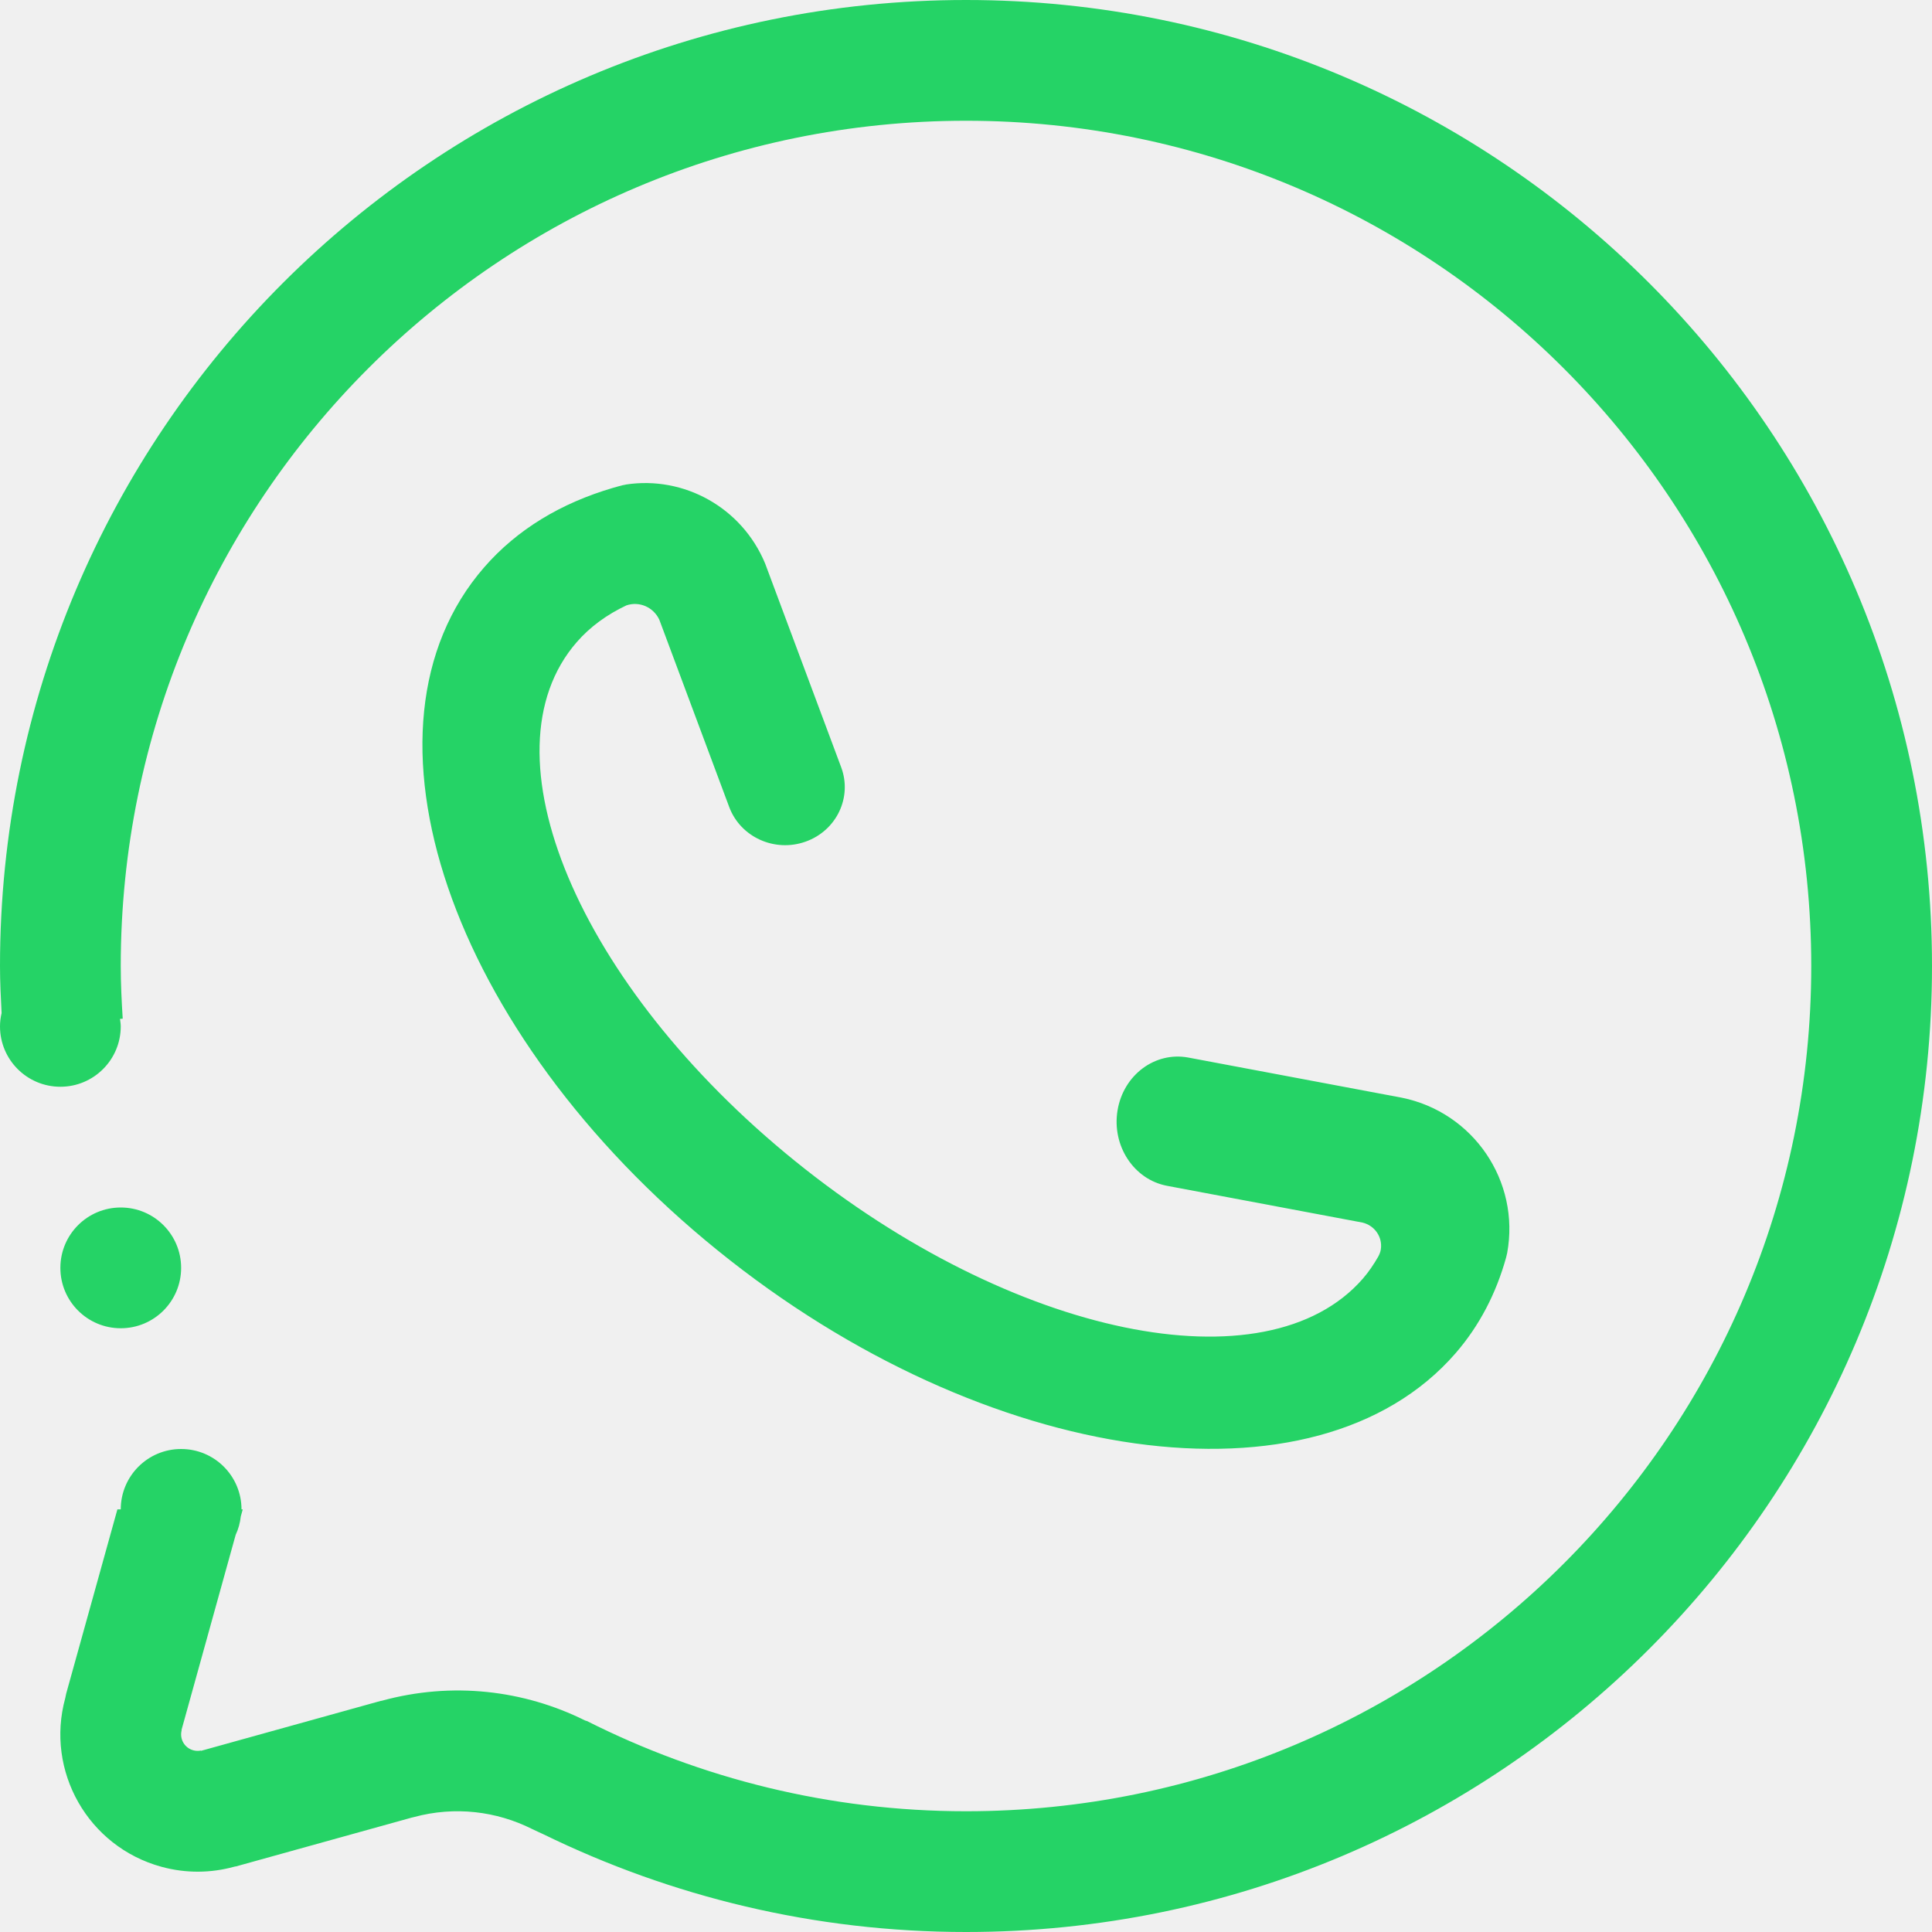
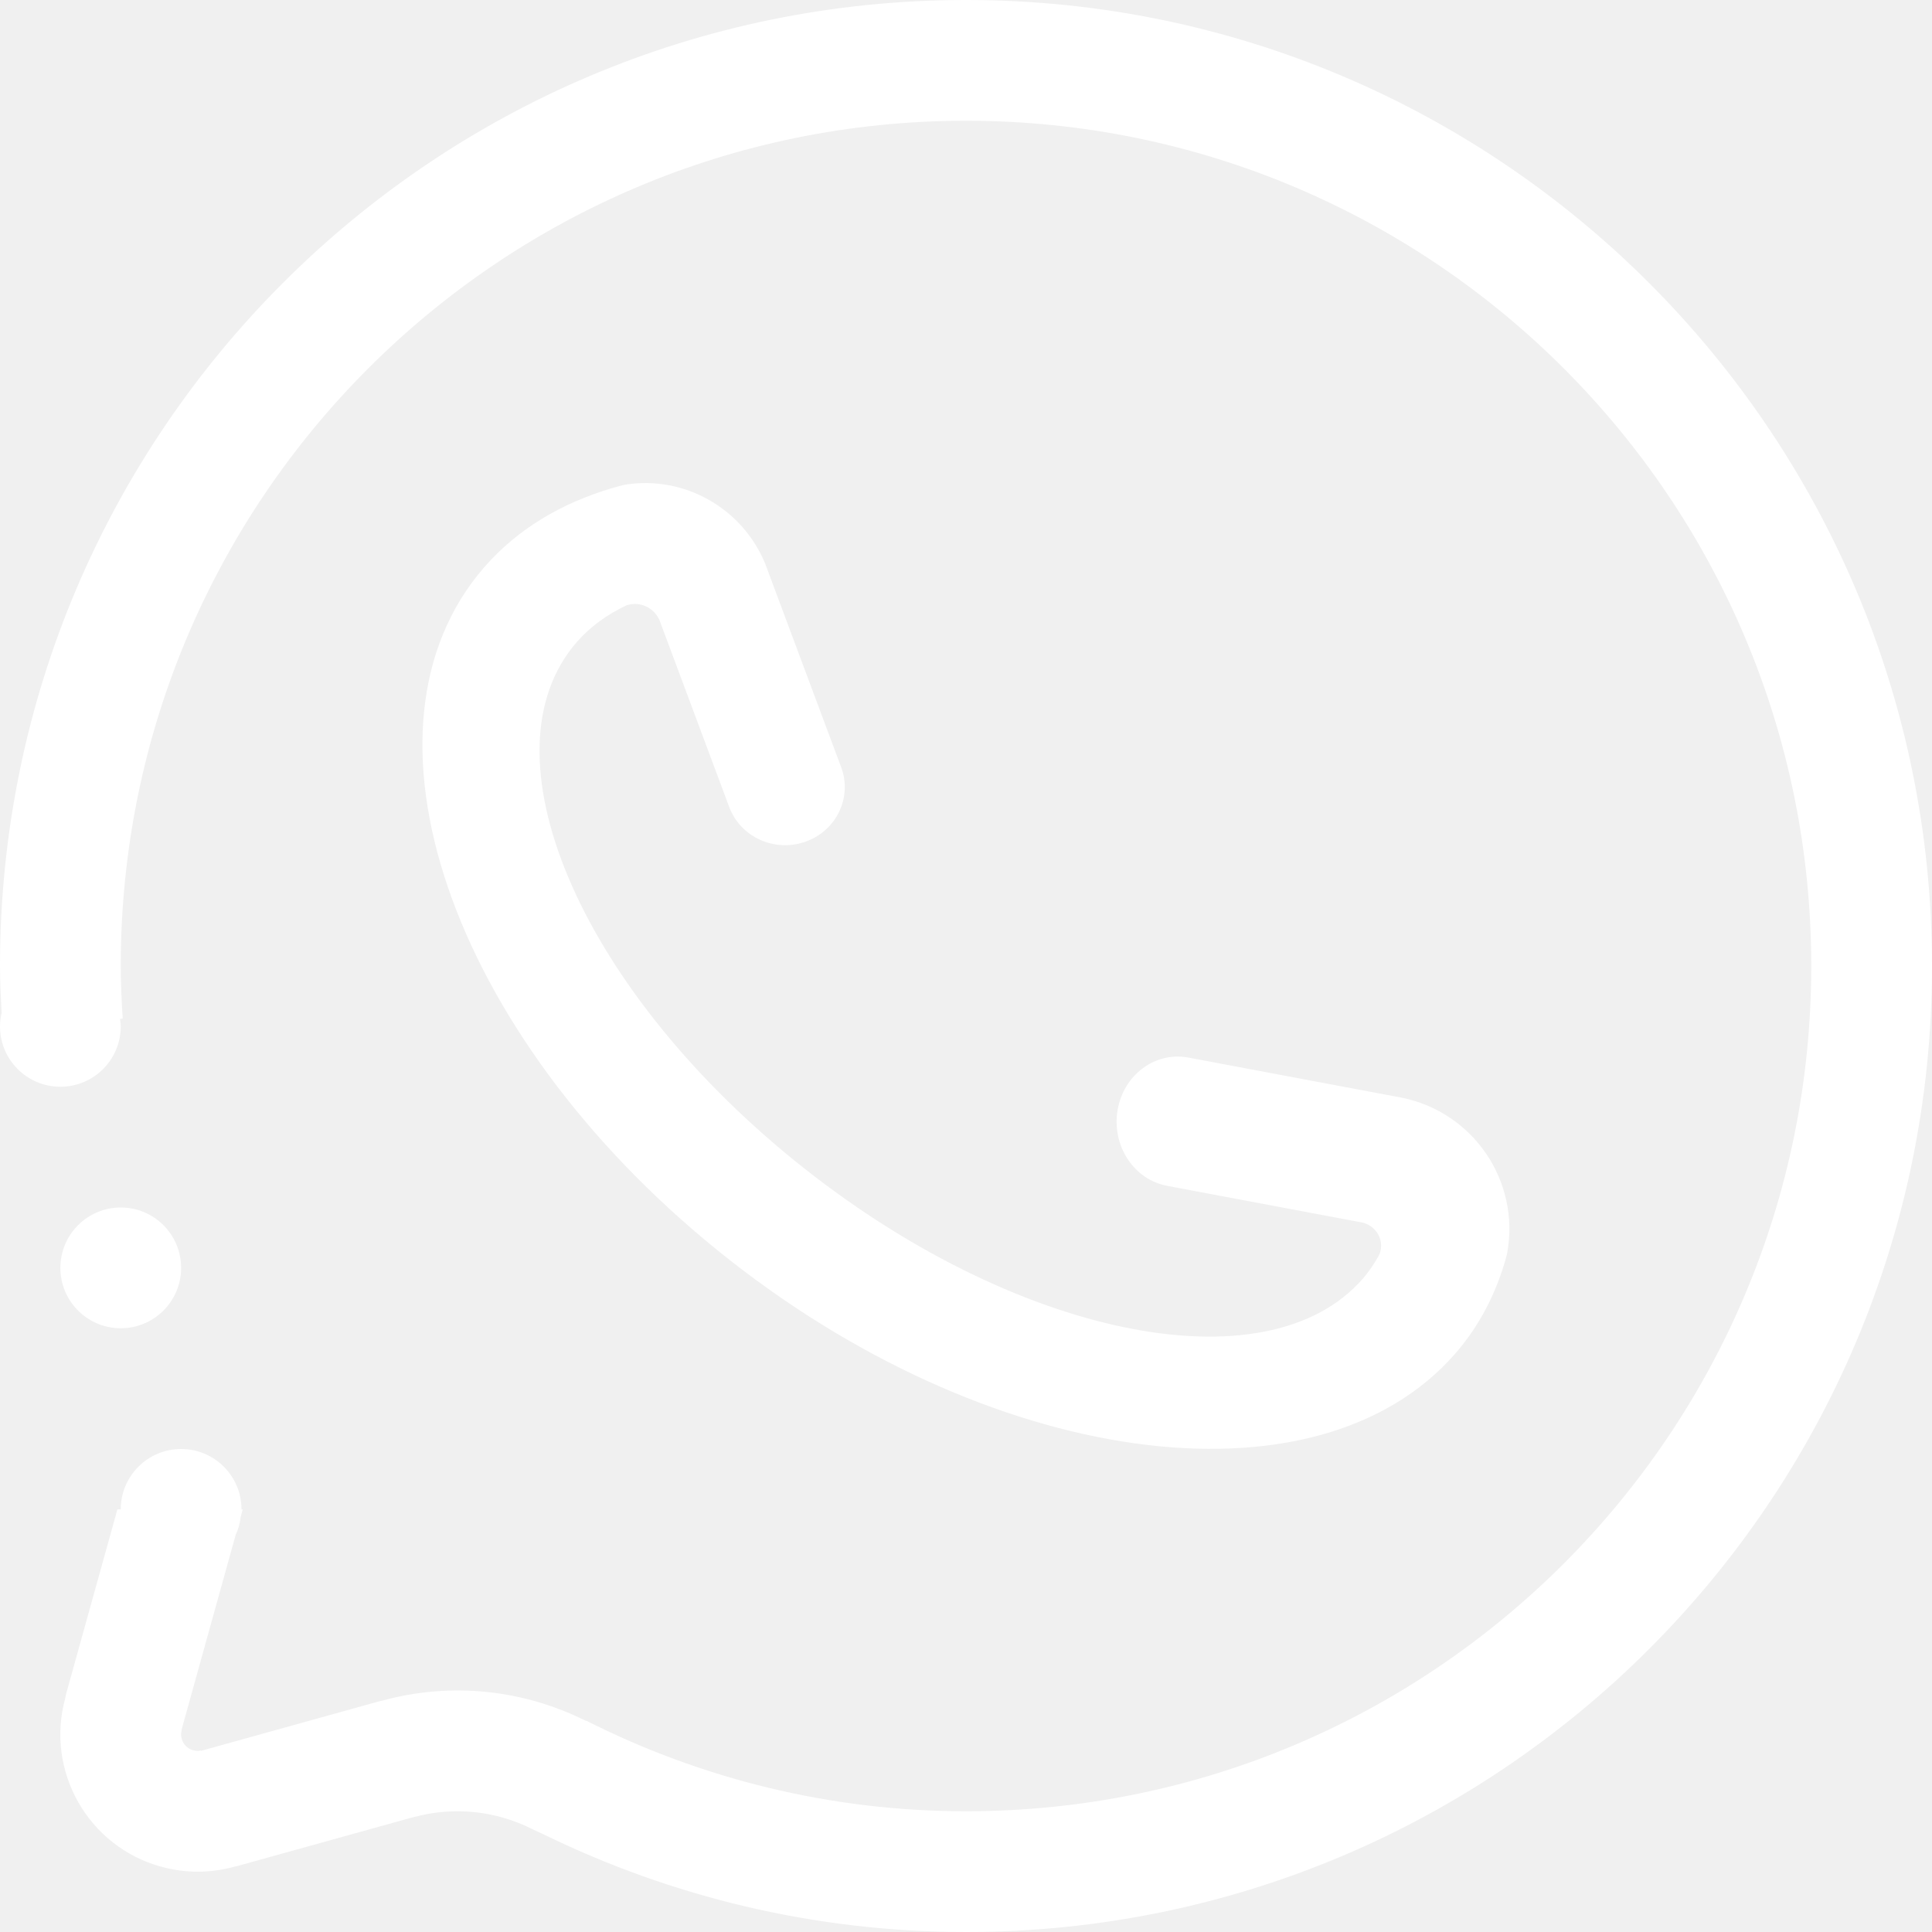
<svg xmlns="http://www.w3.org/2000/svg" version="1.1" id="Layer_1" x="0px" y="0px" width="64px" height="64px" viewBox="0 0 64 64" enable-background="new 0 0 64 64" xml:space="preserve">
-   <path fill-rule="evenodd" clip-rule="evenodd" fill="#25D366" d="M45.132,40.499l-6.47-1.217c-1.102-0.206-1.836-1.326-1.642-2.499  c0.194-1.174,1.243-1.956,2.345-1.75l7.074,1.33c2.363,0.48,3.924,2.759,3.488,5.145c-0.01,0.054-0.027,0.102-0.037,0.155  c-0.327,1.173-0.875,2.247-1.678,3.171c-4.615,5.305-15.559,3.777-24.443-3.416c-8.885-7.19-12.347-17.321-7.73-22.625  c1.098-1.264,2.56-2.131,4.264-2.631c0.143-0.036,0.281-0.087,0.424-0.108c0,0,0.002-0.003,0.005-0.003  c1.925-0.296,3.845,0.762,4.614,2.616l2.519,6.749c0.373,0.998-0.155,2.102-1.181,2.465c-1.023,0.364-2.155-0.15-2.528-1.148  l-2.315-6.204c-0.191-0.409-0.654-0.623-1.091-0.475c-0.64,0.303-1.198,0.703-1.646,1.219c-3.195,3.673,0.043,11.37,7.236,17.19  s15.615,7.563,18.809,3.891c0.197-0.228,0.361-0.473,0.508-0.729c0.038-0.072,0.07-0.147,0.084-0.232  C45.807,40.977,45.535,40.594,45.132,40.499L45.132,40.499z M6,42c0,1.105-0.895,2-2,2s-2-0.895-2-2s0.895-2,2-2S6,40.895,6,42L6,42  z M32,64c-5.025,0-9.772-1.173-14.002-3.239c-0.065-0.028-0.128-0.058-0.189-0.087s-0.124-0.056-0.185-0.087  c-1.171-0.587-2.553-0.764-3.915-0.393c-0.026,0.007-0.053,0.012-0.08,0.019l-5.804,1.612c-0.021,0.005-0.046,0.005-0.068,0.013  c-0.766,0.211-1.595,0.226-2.415,0c-2.422-0.665-3.845-3.166-3.18-5.588c0.014-0.056,0.019-0.098,0.031-0.148L3.889,50H4  c0-1.105,0.895-2,2-2s2,0.895,2,2h0.041l-0.065,0.235c-0.024,0.216-0.08,0.419-0.169,0.608L6.012,57.31  c0,0.004,0.007-0.003,0.007,0.002c-0.08,0.291,0.094,0.592,0.385,0.669c0.087,0.024,0.175,0.024,0.254,0.008  c0.005,0-0.002,0.01,0,0.01l5.952-1.654c0.012-0.002,0.02-0.002,0.032-0.004c2.342-0.643,4.72-0.352,6.737,0.651  c0.02,0.01,0.043,0.013,0.065,0.02C23.222,58.914,27.481,60,32,60c15.465,0,28-12.536,28-28S47.465,4,32,4C16.536,4,4,16.536,4,32  c0,0.587,0.029,1.169,0.065,1.745l-0.09,0.008C3.985,33.833,4,33.915,4,34c0,1.105-0.895,2-2,2s-2-0.895-2-2  c0-0.152,0.02-0.301,0.053-0.441C0.026,33.04,0,32.523,0,32C0,14.327,14.327,0,32,0s32,14.327,32,32S49.673,64,32,64L32,64z" />
+   <path fill="white" d="M45.132,40.499l-6.47-1.217c-1.102-0.206-1.836-1.326-1.642-2.499  c0.194-1.174,1.243-1.956,2.345-1.75l7.074,1.33c2.363,0.48,3.924,2.759,3.488,5.145c-0.01,0.054-0.027,0.102-0.037,0.155  c-0.327,1.173-0.875,2.247-1.678,3.171c-4.615,5.305-15.559,3.777-24.443-3.416c-8.885-7.19-12.347-17.321-7.73-22.625  c1.098-1.264,2.56-2.131,4.264-2.631c0.143-0.036,0.281-0.087,0.424-0.108c0,0,0.002-0.003,0.005-0.003  c1.925-0.296,3.845,0.762,4.614,2.616l2.519,6.749c0.373,0.998-0.155,2.102-1.181,2.465c-1.023,0.364-2.155-0.15-2.528-1.148  l-2.315-6.204c-0.191-0.409-0.654-0.623-1.091-0.475c-0.64,0.303-1.198,0.703-1.646,1.219c-3.195,3.673,0.043,11.37,7.236,17.19  s15.615,7.563,18.809,3.891c0.197-0.228,0.361-0.473,0.508-0.729c0.038-0.072,0.07-0.147,0.084-0.232  C45.807,40.977,45.535,40.594,45.132,40.499L45.132,40.499z M6,42c0,1.105-0.895,2-2,2s-2-0.895-2-2s0.895-2,2-2S6,40.895,6,42L6,42  z M32,64c-5.025,0-9.772-1.173-14.002-3.239c-0.065-0.028-0.128-0.058-0.189-0.087s-0.124-0.056-0.185-0.087  c-1.171-0.587-2.553-0.764-3.915-0.393c-0.026,0.007-0.053,0.012-0.08,0.019l-5.804,1.612c-0.021,0.005-0.046,0.005-0.068,0.013  c-0.766,0.211-1.595,0.226-2.415,0c-2.422-0.665-3.845-3.166-3.18-5.588c0.014-0.056,0.019-0.098,0.031-0.148L3.889,50H4  c0-1.105,0.895-2,2-2s2,0.895,2,2h0.041l-0.065,0.235c-0.024,0.216-0.08,0.419-0.169,0.608L6.012,57.31  c0,0.004,0.007-0.003,0.007,0.002c-0.08,0.291,0.094,0.592,0.385,0.669c0.087,0.024,0.175,0.024,0.254,0.008  c0.005,0-0.002,0.01,0,0.01l5.952-1.654c0.012-0.002,0.02-0.002,0.032-0.004c2.342-0.643,4.72-0.352,6.737,0.651  c0.02,0.01,0.043,0.013,0.065,0.02C23.222,58.914,27.481,60,32,60c15.465,0,28-12.536,28-28S47.465,4,32,4C16.536,4,4,16.536,4,32  c0,0.587,0.029,1.169,0.065,1.745l-0.09,0.008C3.985,33.833,4,33.915,4,34c0,1.105-0.895,2-2,2s-2-0.895-2-2  c0-0.152,0.02-0.301,0.053-0.441C0.026,33.04,0,32.523,0,32C0,14.327,14.327,0,32,0s32,14.327,32,32S49.673,64,32,64L32,64z" />
</svg>
